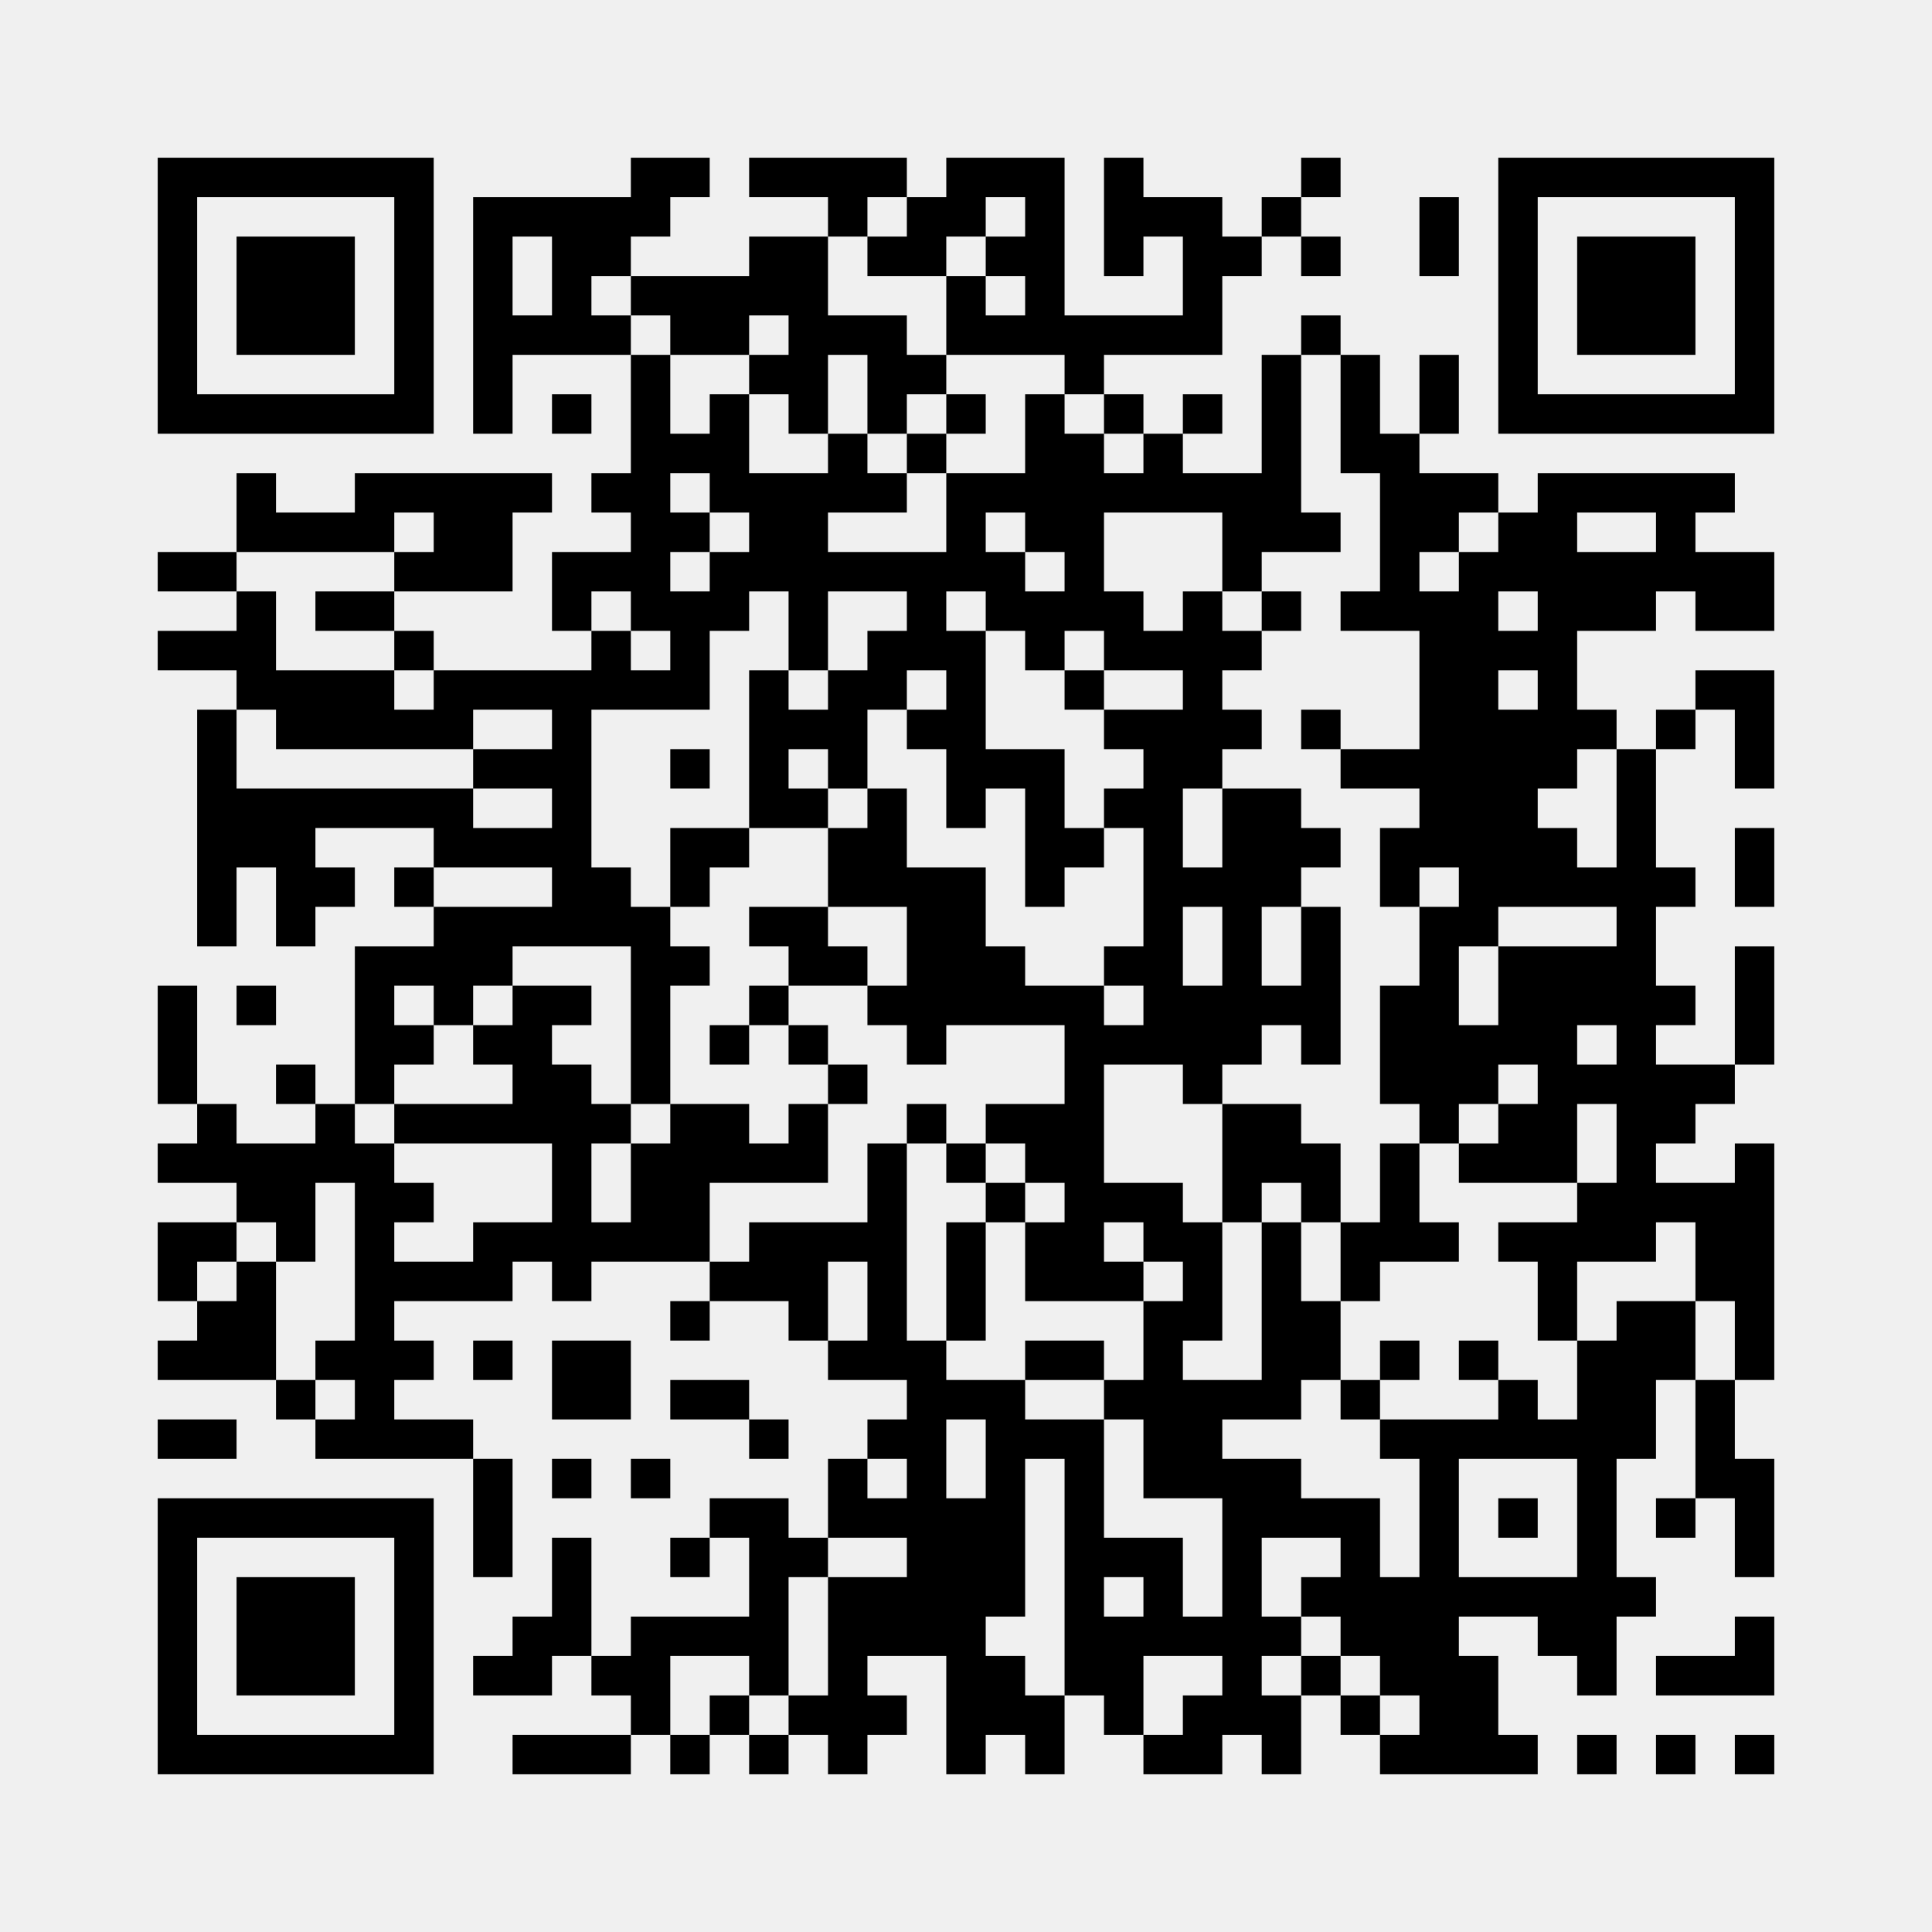
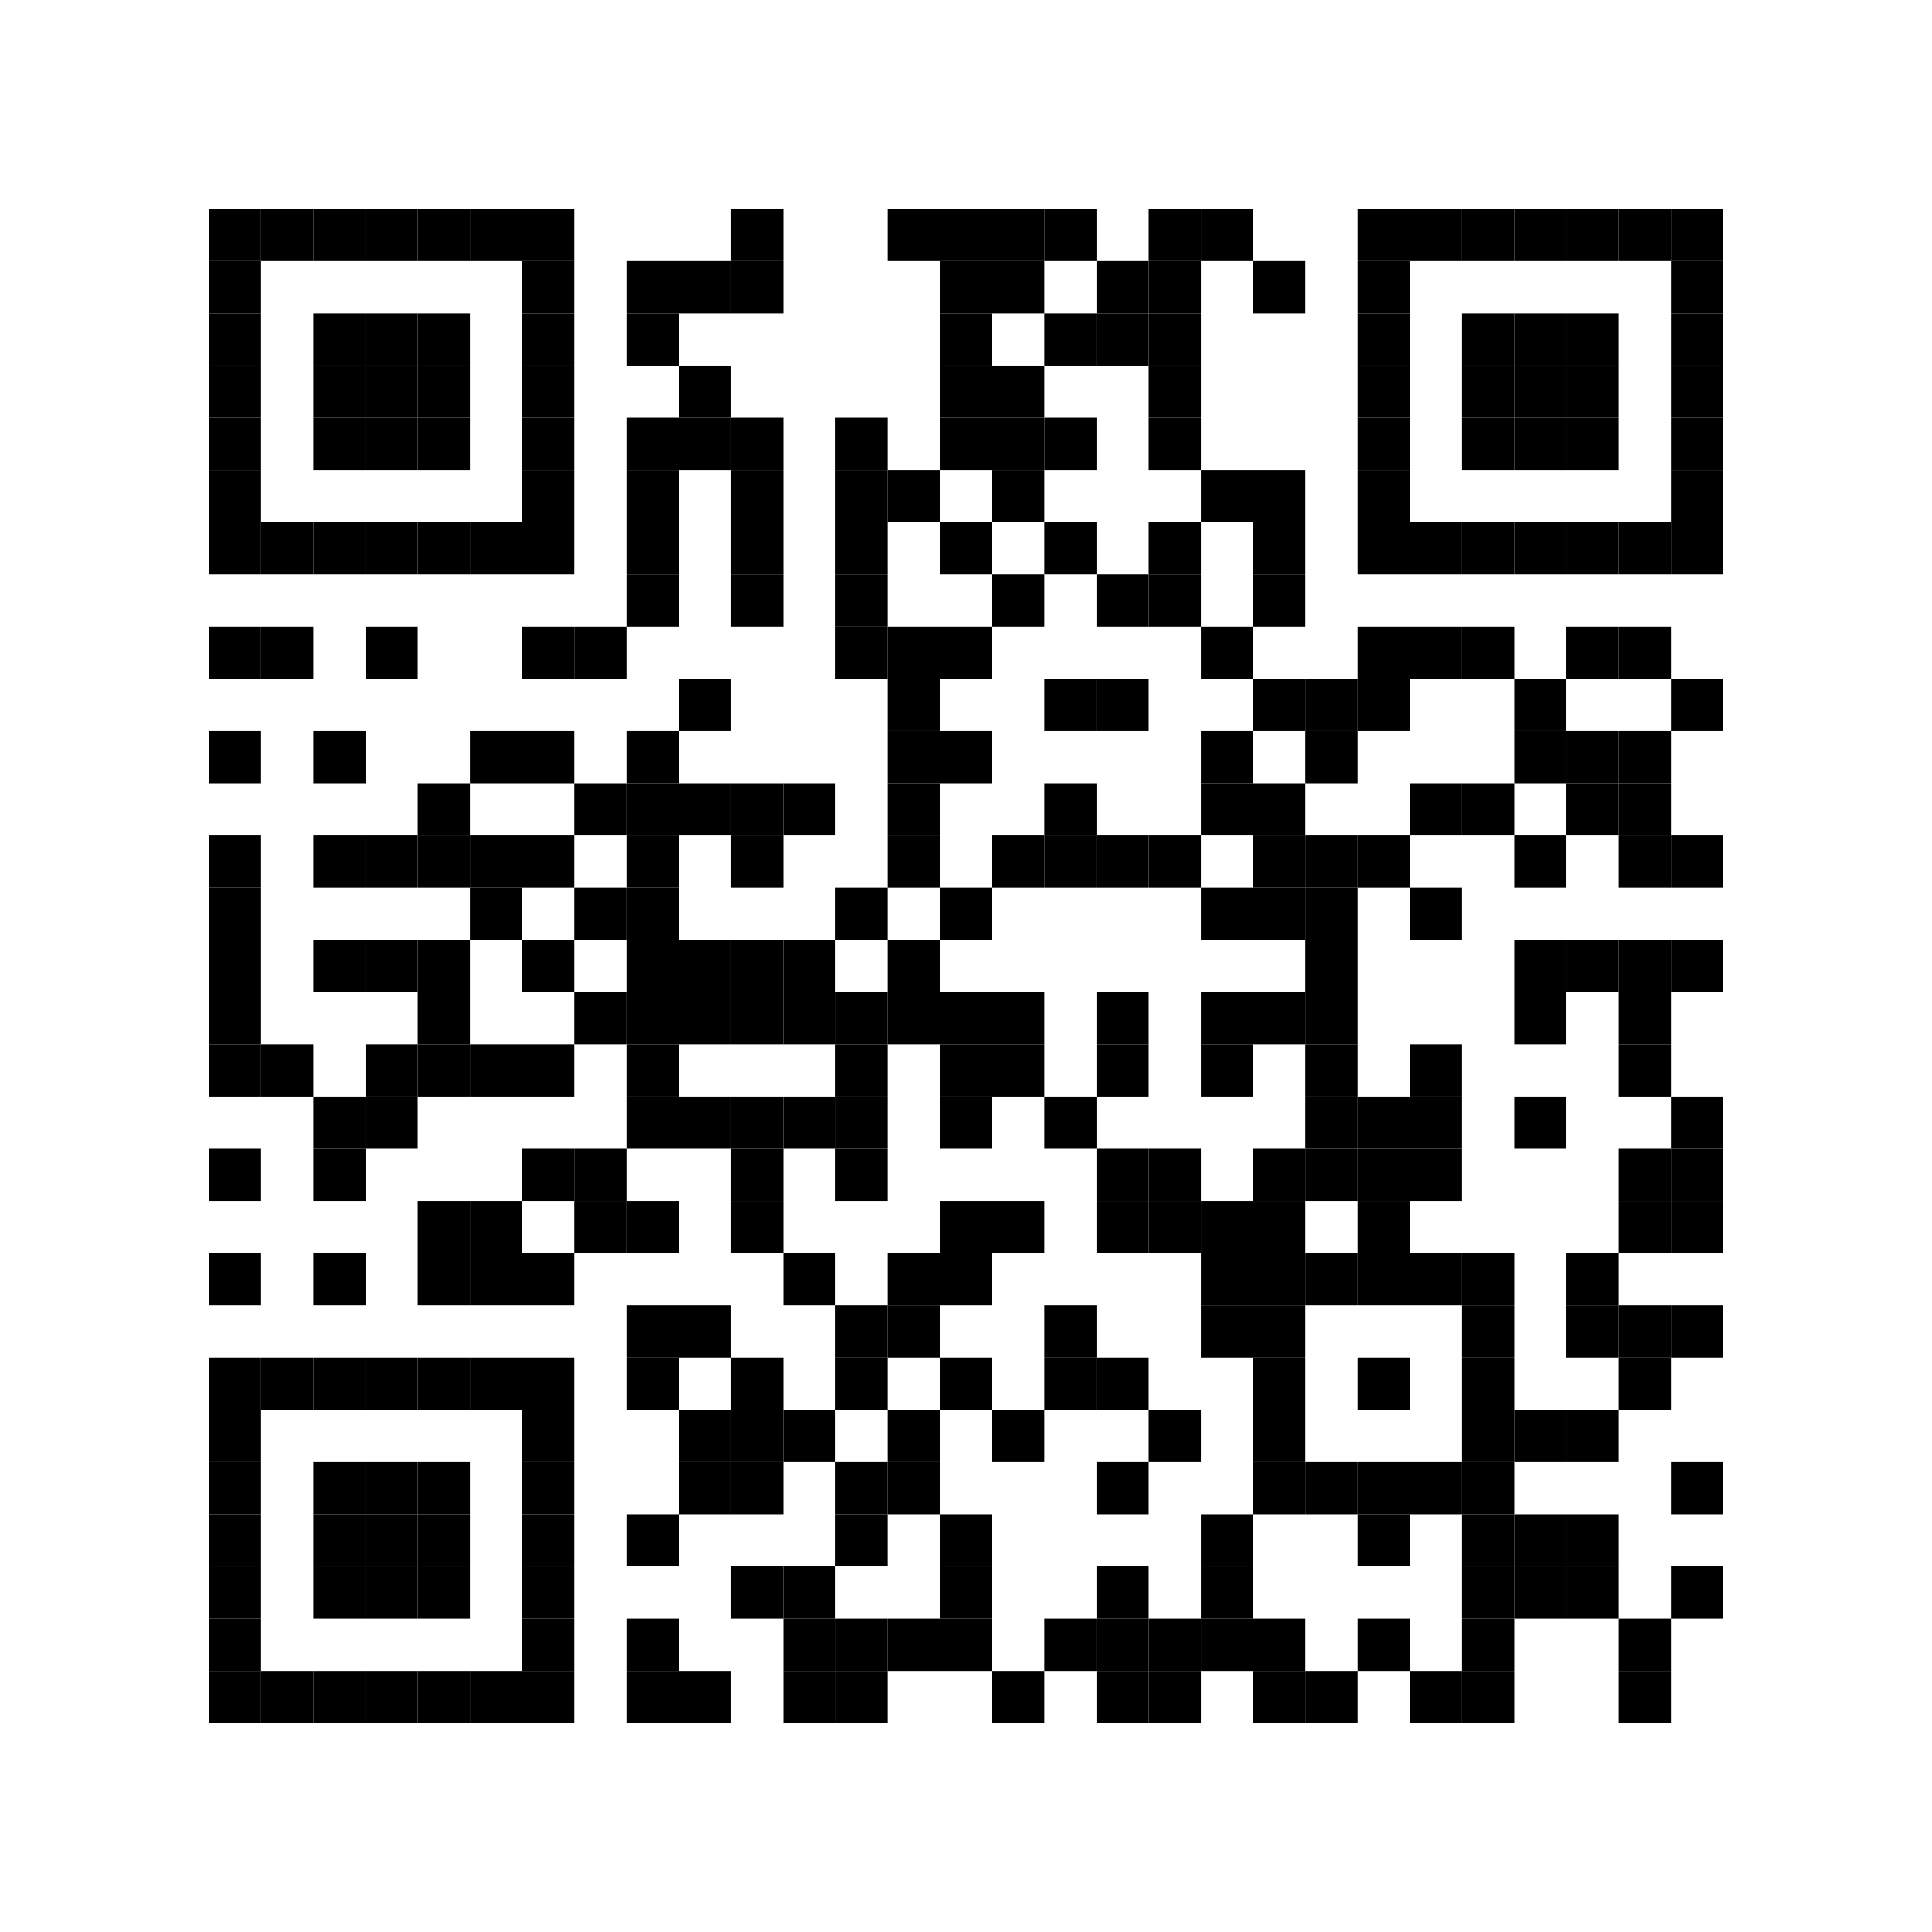
- <svg xmlns="http://www.w3.org/2000/svg" width="49mm" height="49mm" version="1.1" viewBox="0 0 49 49">
-   <path d="M4,4H5V5H4zM5,4H6V5H5zM6,4H7V5H6zM7,4H8V5H7zM8,4H9V5H8zM9,4H10V5H9zM10,4H11V5H10zM16,4H17V5H16zM17,4H18V5H17zM19,4H20V5H19zM20,4H21V5H20zM21,4H22V5H21zM22,4H23V5H22zM24,4H25V5H24zM25,4H26V5H25zM26,4H27V5H26zM28,4H29V5H28zM33,4H34V5H33zM38,4H39V5H38zM39,4H40V5H39zM40,4H41V5H40zM41,4H42V5H41zM42,4H43V5H42zM43,4H44V5H43zM44,4H45V5H44zM4,5H5V6H4zM10,5H11V6H10zM12,5H13V6H12zM13,5H14V6H13zM14,5H15V6H14zM15,5H16V6H15zM16,5H17V6H16zM21,5H22V6H21zM23,5H24V6H23zM24,5H25V6H24zM26,5H27V6H26zM28,5H29V6H28zM29,5H30V6H29zM30,5H31V6H30zM32,5H33V6H32zM36,5H37V6H36zM38,5H39V6H38zM44,5H45V6H44zM4,6H5V7H4zM6,6H7V7H6zM7,6H8V7H7zM8,6H9V7H8zM10,6H11V7H10zM12,6H13V7H12zM14,6H15V7H14zM15,6H16V7H15zM19,6H20V7H19zM20,6H21V7H20zM22,6H23V7H22zM23,6H24V7H23zM25,6H26V7H25zM26,6H27V7H26zM28,6H29V7H28zM30,6H31V7H30zM31,6H32V7H31zM33,6H34V7H33zM36,6H37V7H36zM38,6H39V7H38zM40,6H41V7H40zM41,6H42V7H41zM42,6H43V7H42zM44,6H45V7H44zM4,7H5V8H4zM6,7H7V8H6zM7,7H8V8H7zM8,7H9V8H8zM10,7H11V8H10zM12,7H13V8H12zM14,7H15V8H14zM16,7H17V8H16zM17,7H18V8H17zM18,7H19V8H18zM19,7H20V8H19zM20,7H21V8H20zM24,7H25V8H24zM26,7H27V8H26zM30,7H31V8H30zM38,7H39V8H38zM40,7H41V8H40zM41,7H42V8H41zM42,7H43V8H42zM44,7H45V8H44zM4,8H5V9H4zM6,8H7V9H6zM7,8H8V9H7zM8,8H9V9H8zM10,8H11V9H10zM12,8H13V9H12zM13,8H14V9H13zM14,8H15V9H14zM15,8H16V9H15zM17,8H18V9H17zM18,8H19V9H18zM20,8H21V9H20zM21,8H22V9H21zM22,8H23V9H22zM24,8H25V9H24zM25,8H26V9H25zM26,8H27V9H26zM27,8H28V9H27zM28,8H29V9H28zM29,8H30V9H29zM30,8H31V9H30zM33,8H34V9H33zM38,8H39V9H38zM40,8H41V9H40zM41,8H42V9H41zM42,8H43V9H42zM44,8H45V9H44zM4,9H5V10H4zM10,9H11V10H10zM12,9H13V10H12zM16,9H17V10H16zM19,9H20V10H19zM20,9H21V10H20zM22,9H23V10H22zM23,9H24V10H23zM27,9H28V10H27zM32,9H33V10H32zM34,9H35V10H34zM36,9H37V10H36zM38,9H39V10H38zM44,9H45V10H44zM4,10H5V11H4zM5,10H6V11H5zM6,10H7V11H6zM7,10H8V11H7zM8,10H9V11H8zM9,10H10V11H9zM10,10H11V11H10zM12,10H13V11H12zM14,10H15V11H14zM16,10H17V11H16zM18,10H19V11H18zM20,10H21V11H20zM22,10H23V11H22zM24,10H25V11H24zM26,10H27V11H26zM28,10H29V11H28zM30,10H31V11H30zM32,10H33V11H32zM34,10H35V11H34zM36,10H37V11H36zM38,10H39V11H38zM39,10H40V11H39zM40,10H41V11H40zM41,10H42V11H41zM42,10H43V11H42zM43,10H44V11H43zM44,10H45V11H44zM16,11H17V12H16zM17,11H18V12H17zM18,11H19V12H18zM21,11H22V12H21zM23,11H24V12H23zM26,11H27V12H26zM27,11H28V12H27zM29,11H30V12H29zM32,11H33V12H32zM34,11H35V12H34zM35,11H36V12H35zM6,12H7V13H6zM9,12H10V13H9zM10,12H11V13H10zM11,12H12V13H11zM12,12H13V13H12zM13,12H14V13H13zM15,12H16V13H15zM16,12H17V13H16zM18,12H19V13H18zM19,12H20V13H19zM20,12H21V13H20zM21,12H22V13H21zM22,12H23V13H22zM24,12H25V13H24zM25,12H26V13H25zM26,12H27V13H26zM27,12H28V13H27zM28,12H29V13H28zM29,12H30V13H29zM30,12H31V13H30zM31,12H32V13H31zM32,12H33V13H32zM35,12H36V13H35zM36,12H37V13H36zM37,12H38V13H37zM39,12H40V13H39zM40,12H41V13H40zM41,12H42V13H41zM42,12H43V13H42zM43,12H44V13H43zM6,13H7V14H6zM7,13H8V14H7zM8,13H9V14H8zM9,13H10V14H9zM11,13H12V14H11zM12,13H13V14H12zM16,13H17V14H16zM17,13H18V14H17zM19,13H20V14H19zM20,13H21V14H20zM24,13H25V14H24zM26,13H27V14H26zM27,13H28V14H27zM31,13H32V14H31zM32,13H33V14H32zM33,13H34V14H33zM35,13H36V14H35zM36,13H37V14H36zM38,13H39V14H38zM39,13H40V14H39zM42,13H43V14H42zM4,14H5V15H4zM5,14H6V15H5zM10,14H11V15H10zM11,14H12V15H11zM12,14H13V15H12zM14,14H15V15H14zM15,14H16V15H15zM16,14H17V15H16zM18,14H19V15H18zM19,14H20V15H19zM20,14H21V15H20zM21,14H22V15H21zM22,14H23V15H22zM23,14H24V15H23zM24,14H25V15H24zM25,14H26V15H25zM27,14H28V15H27zM31,14H32V15H31zM35,14H36V15H35zM37,14H38V15H37zM38,14H39V15H38zM39,14H40V15H39zM40,14H41V15H40zM41,14H42V15H41zM42,14H43V15H42zM43,14H44V15H43zM44,14H45V15H44zM6,15H7V16H6zM8,15H9V16H8zM9,15H10V16H9zM14,15H15V16H14zM16,15H17V16H16zM17,15H18V16H17zM18,15H19V16H18zM20,15H21V16H20zM23,15H24V16H23zM25,15H26V16H25zM26,15H27V16H26zM27,15H28V16H27zM28,15H29V16H28zM30,15H31V16H30zM32,15H33V16H32zM34,15H35V16H34zM35,15H36V16H35zM36,15H37V16H36zM37,15H38V16H37zM39,15H40V16H39zM40,15H41V16H40zM41,15H42V16H41zM43,15H44V16H43zM44,15H45V16H44zM4,16H5V17H4zM5,16H6V17H5zM6,16H7V17H6zM10,16H11V17H10zM15,16H16V17H15zM17,16H18V17H17zM20,16H21V17H20zM22,16H23V17H22zM23,16H24V17H23zM24,16H25V17H24zM26,16H27V17H26zM28,16H29V17H28zM29,16H30V17H29zM30,16H31V17H30zM31,16H32V17H31zM36,16H37V17H36zM37,16H38V17H37zM38,16H39V17H38zM39,16H40V17H39zM6,17H7V18H6zM7,17H8V18H7zM8,17H9V18H8zM9,17H10V18H9zM11,17H12V18H11zM12,17H13V18H12zM13,17H14V18H13zM14,17H15V18H14zM15,17H16V18H15zM16,17H17V18H16zM17,17H18V18H17zM19,17H20V18H19zM21,17H22V18H21zM22,17H23V18H22zM24,17H25V18H24zM27,17H28V18H27zM30,17H31V18H30zM36,17H37V18H36zM37,17H38V18H37zM39,17H40V18H39zM43,17H44V18H43zM44,17H45V18H44zM5,18H6V19H5zM7,18H8V19H7zM8,18H9V19H8zM9,18H10V19H9zM10,18H11V19H10zM11,18H12V19H11zM14,18H15V19H14zM19,18H20V19H19zM20,18H21V19H20zM21,18H22V19H21zM23,18H24V19H23zM24,18H25V19H24zM28,18H29V19H28zM29,18H30V19H29zM30,18H31V19H30zM31,18H32V19H31zM33,18H34V19H33zM36,18H37V19H36zM37,18H38V19H37zM38,18H39V19H38zM39,18H40V19H39zM40,18H41V19H40zM42,18H43V19H42zM44,18H45V19H44zM5,19H6V20H5zM12,19H13V20H12zM13,19H14V20H13zM14,19H15V20H14zM17,19H18V20H17zM19,19H20V20H19zM21,19H22V20H21zM24,19H25V20H24zM25,19H26V20H25zM26,19H27V20H26zM29,19H30V20H29zM30,19H31V20H30zM34,19H35V20H34zM35,19H36V20H35zM36,19H37V20H36zM37,19H38V20H37zM38,19H39V20H38zM39,19H40V20H39zM41,19H42V20H41zM44,19H45V20H44zM5,20H6V21H5zM6,20H7V21H6zM7,20H8V21H7zM8,20H9V21H8zM9,20H10V21H9zM10,20H11V21H10zM11,20H12V21H11zM14,20H15V21H14zM19,20H20V21H19zM20,20H21V21H20zM22,20H23V21H22zM24,20H25V21H24zM26,20H27V21H26zM28,20H29V21H28zM29,20H30V21H29zM31,20H32V21H31zM32,20H33V21H32zM36,20H37V21H36zM37,20H38V21H37zM38,20H39V21H38zM41,20H42V21H41zM5,21H6V22H5zM6,21H7V22H6zM7,21H8V22H7zM11,21H12V22H11zM12,21H13V22H12zM13,21H14V22H13zM14,21H15V22H14zM17,21H18V22H17zM18,21H19V22H18zM21,21H22V22H21zM22,21H23V22H22zM26,21H27V22H26zM27,21H28V22H27zM29,21H30V22H29zM31,21H32V22H31zM32,21H33V22H32zM33,21H34V22H33zM35,21H36V22H35zM36,21H37V22H36zM37,21H38V22H37zM38,21H39V22H38zM39,21H40V22H39zM41,21H42V22H41zM44,21H45V22H44zM5,22H6V23H5zM7,22H8V23H7zM8,22H9V23H8zM10,22H11V23H10zM14,22H15V23H14zM15,22H16V23H15zM17,22H18V23H17zM21,22H22V23H21zM22,22H23V23H22zM23,22H24V23H23zM24,22H25V23H24zM26,22H27V23H26zM29,22H30V23H29zM30,22H31V23H30zM31,22H32V23H31zM32,22H33V23H32zM35,22H36V23H35zM37,22H38V23H37zM38,22H39V23H38zM39,22H40V23H39zM40,22H41V23H40zM41,22H42V23H41zM42,22H43V23H42zM44,22H45V23H44zM5,23H6V24H5zM7,23H8V24H7zM11,23H12V24H11zM12,23H13V24H12zM13,23H14V24H13zM14,23H15V24H14zM15,23H16V24H15zM16,23H17V24H16zM19,23H20V24H19zM20,23H21V24H20zM23,23H24V24H23zM24,23H25V24H24zM29,23H30V24H29zM31,23H32V24H31zM33,23H34V24H33zM36,23H37V24H36zM37,23H38V24H37zM41,23H42V24H41zM9,24H10V25H9zM10,24H11V25H10zM11,24H12V25H11zM12,24H13V25H12zM16,24H17V25H16zM17,24H18V25H17zM20,24H21V25H20zM21,24H22V25H21zM23,24H24V25H23zM24,24H25V25H24zM25,24H26V25H25zM28,24H29V25H28zM29,24H30V25H29zM31,24H32V25H31zM33,24H34V25H33zM36,24H37V25H36zM38,24H39V25H38zM39,24H40V25H39zM40,24H41V25H40zM41,24H42V25H41zM44,24H45V25H44zM4,25H5V26H4zM6,25H7V26H6zM9,25H10V26H9zM11,25H12V26H11zM13,25H14V26H13zM14,25H15V26H14zM16,25H17V26H16zM19,25H20V26H19zM22,25H23V26H22zM23,25H24V26H23zM24,25H25V26H24zM25,25H26V26H25zM26,25H27V26H26zM27,25H28V26H27zM29,25H30V26H29zM30,25H31V26H30zM31,25H32V26H31zM32,25H33V26H32zM33,25H34V26H33zM35,25H36V26H35zM36,25H37V26H36zM38,25H39V26H38zM39,25H40V26H39zM40,25H41V26H40zM41,25H42V26H41zM42,25H43V26H42zM44,25H45V26H44zM4,26H5V27H4zM9,26H10V27H9zM10,26H11V27H10zM12,26H13V27H12zM13,26H14V27H13zM16,26H17V27H16zM18,26H19V27H18zM20,26H21V27H20zM23,26H24V27H23zM27,26H28V27H27zM28,26H29V27H28zM29,26H30V27H29zM30,26H31V27H30zM31,26H32V27H31zM33,26H34V27H33zM35,26H36V27H35zM36,26H37V27H36zM37,26H38V27H37zM38,26H39V27H38zM39,26H40V27H39zM41,26H42V27H41zM44,26H45V27H44zM4,27H5V28H4zM7,27H8V28H7zM9,27H10V28H9zM13,27H14V28H13zM14,27H15V28H14zM16,27H17V28H16zM21,27H22V28H21zM27,27H28V28H27zM30,27H31V28H30zM35,27H36V28H35zM36,27H37V28H36zM37,27H38V28H37zM39,27H40V28H39zM40,27H41V28H40zM41,27H42V28H41zM42,27H43V28H42zM43,27H44V28H43zM5,28H6V29H5zM8,28H9V29H8zM10,28H11V29H10zM11,28H12V29H11zM12,28H13V29H12zM13,28H14V29H13zM14,28H15V29H14zM15,28H16V29H15zM17,28H18V29H17zM18,28H19V29H18zM20,28H21V29H20zM23,28H24V29H23zM25,28H26V29H25zM26,28H27V29H26zM27,28H28V29H27zM31,28H32V29H31zM32,28H33V29H32zM36,28H37V29H36zM38,28H39V29H38zM39,28H40V29H39zM41,28H42V29H41zM42,28H43V29H42zM4,29H5V30H4zM5,29H6V30H5zM6,29H7V30H6zM7,29H8V30H7zM8,29H9V30H8zM9,29H10V30H9zM14,29H15V30H14zM16,29H17V30H16zM17,29H18V30H17zM18,29H19V30H18zM19,29H20V30H19zM20,29H21V30H20zM22,29H23V30H22zM24,29H25V30H24zM26,29H27V30H26zM27,29H28V30H27zM31,29H32V30H31zM32,29H33V30H32zM33,29H34V30H33zM35,29H36V30H35zM37,29H38V30H37zM38,29H39V30H38zM39,29H40V30H39zM41,29H42V30H41zM44,29H45V30H44zM6,30H7V31H6zM7,30H8V31H7zM9,30H10V31H9zM10,30H11V31H10zM14,30H15V31H14zM16,30H17V31H16zM17,30H18V31H17zM22,30H23V31H22zM25,30H26V31H25zM27,30H28V31H27zM28,30H29V31H28zM29,30H30V31H29zM31,30H32V31H31zM33,30H34V31H33zM35,30H36V31H35zM40,30H41V31H40zM41,30H42V31H41zM42,30H43V31H42zM43,30H44V31H43zM44,30H45V31H44zM4,31H5V32H4zM5,31H6V32H5zM7,31H8V32H7zM9,31H10V32H9zM12,31H13V32H12zM13,31H14V32H13zM14,31H15V32H14zM15,31H16V32H15zM16,31H17V32H16zM17,31H18V32H17zM19,31H20V32H19zM20,31H21V32H20zM21,31H22V32H21zM22,31H23V32H22zM24,31H25V32H24zM26,31H27V32H26zM27,31H28V32H27zM29,31H30V32H29zM30,31H31V32H30zM32,31H33V32H32zM34,31H35V32H34zM35,31H36V32H35zM36,31H37V32H36zM38,31H39V32H38zM39,31H40V32H39zM40,31H41V32H40zM41,31H42V32H41zM43,31H44V32H43zM44,31H45V32H44zM4,32H5V33H4zM6,32H7V33H6zM9,32H10V33H9zM10,32H11V33H10zM11,32H12V33H11zM12,32H13V33H12zM14,32H15V33H14zM18,32H19V33H18zM19,32H20V33H19zM20,32H21V33H20zM22,32H23V33H22zM24,32H25V33H24zM26,32H27V33H26zM27,32H28V33H27zM28,32H29V33H28zM30,32H31V33H30zM32,32H33V33H32zM34,32H35V33H34zM39,32H40V33H39zM43,32H44V33H43zM44,32H45V33H44zM5,33H6V34H5zM6,33H7V34H6zM9,33H10V34H9zM17,33H18V34H17zM20,33H21V34H20zM22,33H23V34H22zM24,33H25V34H24zM29,33H30V34H29zM30,33H31V34H30zM32,33H33V34H32zM33,33H34V34H33zM39,33H40V34H39zM41,33H42V34H41zM42,33H43V34H42zM44,33H45V34H44zM4,34H5V35H4zM5,34H6V35H5zM6,34H7V35H6zM8,34H9V35H8zM9,34H10V35H9zM10,34H11V35H10zM12,34H13V35H12zM14,34H15V35H14zM15,34H16V35H15zM21,34H22V35H21zM22,34H23V35H22zM23,34H24V35H23zM26,34H27V35H26zM27,34H28V35H27zM29,34H30V35H29zM32,34H33V35H32zM33,34H34V35H33zM35,34H36V35H35zM37,34H38V35H37zM40,34H41V35H40zM41,34H42V35H41zM42,34H43V35H42zM44,34H45V35H44zM7,35H8V36H7zM9,35H10V36H9zM14,35H15V36H14zM15,35H16V36H15zM17,35H18V36H17zM18,35H19V36H18zM23,35H24V36H23zM24,35H25V36H24zM25,35H26V36H25zM28,35H29V36H28zM29,35H30V36H29zM30,35H31V36H30zM31,35H32V36H31zM32,35H33V36H32zM34,35H35V36H34zM38,35H39V36H38zM40,35H41V36H40zM41,35H42V36H41zM43,35H44V36H43zM4,36H5V37H4zM5,36H6V37H5zM8,36H9V37H8zM9,36H10V37H9zM10,36H11V37H10zM11,36H12V37H11zM19,36H20V37H19zM22,36H23V37H22zM23,36H24V37H23zM25,36H26V37H25zM26,36H27V37H26zM27,36H28V37H27zM29,36H30V37H29zM30,36H31V37H30zM35,36H36V37H35zM36,36H37V37H36zM37,36H38V37H37zM38,36H39V37H38zM39,36H40V37H39zM40,36H41V37H40zM41,36H42V37H41zM43,36H44V37H43zM12,37H13V38H12zM14,37H15V38H14zM16,37H17V38H16zM21,37H22V38H21zM23,37H24V38H23zM25,37H26V38H25zM27,37H28V38H27zM29,37H30V38H29zM30,37H31V38H30zM31,37H32V38H31zM32,37H33V38H32zM36,37H37V38H36zM40,37H41V38H40zM43,37H44V38H43zM44,37H45V38H44zM4,38H5V39H4zM5,38H6V39H5zM6,38H7V39H6zM7,38H8V39H7zM8,38H9V39H8zM9,38H10V39H9zM10,38H11V39H10zM12,38H13V39H12zM18,38H19V39H18zM19,38H20V39H19zM21,38H22V39H21zM22,38H23V39H22zM23,38H24V39H23zM24,38H25V39H24zM25,38H26V39H25zM27,38H28V39H27zM31,38H32V39H31zM32,38H33V39H32zM33,38H34V39H33zM34,38H35V39H34zM36,38H37V39H36zM38,38H39V39H38zM40,38H41V39H40zM42,38H43V39H42zM44,38H45V39H44zM4,39H5V40H4zM10,39H11V40H10zM12,39H13V40H12zM14,39H15V40H14zM17,39H18V40H17zM19,39H20V40H19zM20,39H21V40H20zM23,39H24V40H23zM24,39H25V40H24zM25,39H26V40H25zM27,39H28V40H27zM28,39H29V40H28zM29,39H30V40H29zM31,39H32V40H31zM34,39H35V40H34zM36,39H37V40H36zM40,39H41V40H40zM44,39H45V40H44zM4,40H5V41H4zM6,40H7V41H6zM7,40H8V41H7zM8,40H9V41H8zM10,40H11V41H10zM14,40H15V41H14zM19,40H20V41H19zM21,40H22V41H21zM22,40H23V41H22zM23,40H24V41H23zM24,40H25V41H24zM25,40H26V41H25zM27,40H28V41H27zM29,40H30V41H29zM31,40H32V41H31zM33,40H34V41H33zM34,40H35V41H34zM35,40H36V41H35zM36,40H37V41H36zM37,40H38V41H37zM38,40H39V41H38zM39,40H40V41H39zM40,40H41V41H40zM41,40H42V41H41zM4,41H5V42H4zM6,41H7V42H6zM7,41H8V42H7zM8,41H9V42H8zM10,41H11V42H10zM13,41H14V42H13zM14,41H15V42H14zM16,41H17V42H16zM17,41H18V42H17zM18,41H19V42H18zM19,41H20V42H19zM21,41H22V42H21zM22,41H23V42H22zM23,41H24V42H23zM24,41H25V42H24zM27,41H28V42H27zM28,41H29V42H28zM29,41H30V42H29zM30,41H31V42H30zM31,41H32V42H31zM32,41H33V42H32zM34,41H35V42H34zM35,41H36V42H35zM36,41H37V42H36zM39,41H40V42H39zM40,41H41V42H40zM44,41H45V42H44zM4,42H5V43H4zM6,42H7V43H6zM7,42H8V43H7zM8,42H9V43H8zM10,42H11V43H10zM12,42H13V43H12zM13,42H14V43H13zM15,42H16V43H15zM16,42H17V43H16zM19,42H20V43H19zM21,42H22V43H21zM24,42H25V43H24zM25,42H26V43H25zM27,42H28V43H27zM28,42H29V43H28zM31,42H32V43H31zM33,42H34V43H33zM35,42H36V43H35zM36,42H37V43H36zM37,42H38V43H37zM40,42H41V43H40zM42,42H43V43H42zM43,42H44V43H43zM44,42H45V43H44zM4,43H5V44H4zM10,43H11V44H10zM16,43H17V44H16zM18,43H19V44H18zM20,43H21V44H20zM21,43H22V44H21zM22,43H23V44H22zM24,43H25V44H24zM25,43H26V44H25zM26,43H27V44H26zM28,43H29V44H28zM30,43H31V44H30zM31,43H32V44H31zM32,43H33V44H32zM34,43H35V44H34zM36,43H37V44H36zM37,43H38V44H37zM4,44H5V45H4zM5,44H6V45H5zM6,44H7V45H6zM7,44H8V45H7zM8,44H9V45H8zM9,44H10V45H9zM10,44H11V45H10zM13,44H14V45H13zM14,44H15V45H14zM15,44H16V45H15zM17,44H18V45H17zM19,44H20V45H19zM21,44H22V45H21zM24,44H25V45H24zM26,44H27V45H26zM29,44H30V45H29zM30,44H31V45H30zM32,44H33V45H32zM35,44H36V45H35zM36,44H37V45H36zM37,44H38V45H37zM38,44H39V45H38zM40,44H41V45H40zM42,44H43V45H42zM44,44H45V45H44z" id="qr-path" fill="#000000" fill-opacity="1" fill-rule="nonzero" stroke="none" />
+ <svg xmlns="http://www.w3.org/2000/svg" width="3.92cm" height="3.92cm" viewBox="0 0 37 37" preserveAspectRatio="none" version="1.1">
+   <g id="QRcode">
+     <rect x="0" y="0" width="37" height="37" fill="#ffffff" />
+     <g id="Pattern" transform="translate(4,4)">
+       <rect x="0" y="0" width="1" height="1" fill="#000000" />
+       <rect x="1" y="0" width="1" height="1" fill="#000000" />
+       <rect x="2" y="0" width="1" height="1" fill="#000000" />
+       <rect x="3" y="0" width="1" height="1" fill="#000000" />
+       <rect x="4" y="0" width="1" height="1" fill="#000000" />
+       <rect x="5" y="0" width="1" height="1" fill="#000000" />
+       <rect x="6" y="0" width="1" height="1" fill="#000000" />
+       <rect x="10" y="0" width="1" height="1" fill="#000000" />
+       <rect x="13" y="0" width="1" height="1" fill="#000000" />
+       <rect x="14" y="0" width="1" height="1" fill="#000000" />
+       <rect x="15" y="0" width="1" height="1" fill="#000000" />
+       <rect x="16" y="0" width="1" height="1" fill="#000000" />
+       <rect x="18" y="0" width="1" height="1" fill="#000000" />
+       <rect x="19" y="0" width="1" height="1" fill="#000000" />
+       <rect x="22" y="0" width="1" height="1" fill="#000000" />
+       <rect x="23" y="0" width="1" height="1" fill="#000000" />
+       <rect x="24" y="0" width="1" height="1" fill="#000000" />
+       <rect x="25" y="0" width="1" height="1" fill="#000000" />
+       <rect x="26" y="0" width="1" height="1" fill="#000000" />
+       <rect x="27" y="0" width="1" height="1" fill="#000000" />
+       <rect x="28" y="0" width="1" height="1" fill="#000000" />
+       <rect x="0" y="1" width="1" height="1" fill="#000000" />
+       <rect x="6" y="1" width="1" height="1" fill="#000000" />
+       <rect x="8" y="1" width="1" height="1" fill="#000000" />
+       <rect x="9" y="1" width="1" height="1" fill="#000000" />
+       <rect x="10" y="1" width="1" height="1" fill="#000000" />
+       <rect x="14" y="1" width="1" height="1" fill="#000000" />
+       <rect x="15" y="1" width="1" height="1" fill="#000000" />
+       <rect x="17" y="1" width="1" height="1" fill="#000000" />
+       <rect x="18" y="1" width="1" height="1" fill="#000000" />
+       <rect x="20" y="1" width="1" height="1" fill="#000000" />
+       <rect x="22" y="1" width="1" height="1" fill="#000000" />
+       <rect x="28" y="1" width="1" height="1" fill="#000000" />
+       <rect x="0" y="2" width="1" height="1" fill="#000000" />
+       <rect x="2" y="2" width="1" height="1" fill="#000000" />
+       <rect x="3" y="2" width="1" height="1" fill="#000000" />
+       <rect x="4" y="2" width="1" height="1" fill="#000000" />
+       <rect x="6" y="2" width="1" height="1" fill="#000000" />
+       <rect x="8" y="2" width="1" height="1" fill="#000000" />
+       <rect x="14" y="2" width="1" height="1" fill="#000000" />
+       <rect x="16" y="2" width="1" height="1" fill="#000000" />
+       <rect x="17" y="2" width="1" height="1" fill="#000000" />
+       <rect x="18" y="2" width="1" height="1" fill="#000000" />
+       <rect x="22" y="2" width="1" height="1" fill="#000000" />
+       <rect x="24" y="2" width="1" height="1" fill="#000000" />
+       <rect x="25" y="2" width="1" height="1" fill="#000000" />
+       <rect x="26" y="2" width="1" height="1" fill="#000000" />
+       <rect x="28" y="2" width="1" height="1" fill="#000000" />
+       <rect x="0" y="3" width="1" height="1" fill="#000000" />
+       <rect x="2" y="3" width="1" height="1" fill="#000000" />
+       <rect x="3" y="3" width="1" height="1" fill="#000000" />
+       <rect x="4" y="3" width="1" height="1" fill="#000000" />
+       <rect x="6" y="3" width="1" height="1" fill="#000000" />
+       <rect x="9" y="3" width="1" height="1" fill="#000000" />
+       <rect x="14" y="3" width="1" height="1" fill="#000000" />
+       <rect x="15" y="3" width="1" height="1" fill="#000000" />
+       <rect x="18" y="3" width="1" height="1" fill="#000000" />
+       <rect x="22" y="3" width="1" height="1" fill="#000000" />
+       <rect x="24" y="3" width="1" height="1" fill="#000000" />
+       <rect x="25" y="3" width="1" height="1" fill="#000000" />
+       <rect x="26" y="3" width="1" height="1" fill="#000000" />
+       <rect x="28" y="3" width="1" height="1" fill="#000000" />
+       <rect x="0" y="4" width="1" height="1" fill="#000000" />
+       <rect x="2" y="4" width="1" height="1" fill="#000000" />
+       <rect x="3" y="4" width="1" height="1" fill="#000000" />
+       <rect x="4" y="4" width="1" height="1" fill="#000000" />
+       <rect x="6" y="4" width="1" height="1" fill="#000000" />
+       <rect x="8" y="4" width="1" height="1" fill="#000000" />
+       <rect x="9" y="4" width="1" height="1" fill="#000000" />
+       <rect x="10" y="4" width="1" height="1" fill="#000000" />
+       <rect x="12" y="4" width="1" height="1" fill="#000000" />
+       <rect x="14" y="4" width="1" height="1" fill="#000000" />
+       <rect x="15" y="4" width="1" height="1" fill="#000000" />
+       <rect x="16" y="4" width="1" height="1" fill="#000000" />
+       <rect x="18" y="4" width="1" height="1" fill="#000000" />
+       <rect x="22" y="4" width="1" height="1" fill="#000000" />
+       <rect x="24" y="4" width="1" height="1" fill="#000000" />
+       <rect x="25" y="4" width="1" height="1" fill="#000000" />
+       <rect x="26" y="4" width="1" height="1" fill="#000000" />
+       <rect x="28" y="4" width="1" height="1" fill="#000000" />
+       <rect x="0" y="5" width="1" height="1" fill="#000000" />
+       <rect x="6" y="5" width="1" height="1" fill="#000000" />
+       <rect x="8" y="5" width="1" height="1" fill="#000000" />
+       <rect x="10" y="5" width="1" height="1" fill="#000000" />
+       <rect x="12" y="5" width="1" height="1" fill="#000000" />
+       <rect x="13" y="5" width="1" height="1" fill="#000000" />
+       <rect x="15" y="5" width="1" height="1" fill="#000000" />
+       <rect x="19" y="5" width="1" height="1" fill="#000000" />
+       <rect x="20" y="5" width="1" height="1" fill="#000000" />
+       <rect x="22" y="5" width="1" height="1" fill="#000000" />
+       <rect x="28" y="5" width="1" height="1" fill="#000000" />
+       <rect x="0" y="6" width="1" height="1" fill="#000000" />
+       <rect x="1" y="6" width="1" height="1" fill="#000000" />
+       <rect x="2" y="6" width="1" height="1" fill="#000000" />
+       <rect x="3" y="6" width="1" height="1" fill="#000000" />
+       <rect x="4" y="6" width="1" height="1" fill="#000000" />
+       <rect x="5" y="6" width="1" height="1" fill="#000000" />
+       <rect x="6" y="6" width="1" height="1" fill="#000000" />
+       <rect x="8" y="6" width="1" height="1" fill="#000000" />
+       <rect x="10" y="6" width="1" height="1" fill="#000000" />
+       <rect x="12" y="6" width="1" height="1" fill="#000000" />
+       <rect x="14" y="6" width="1" height="1" fill="#000000" />
+       <rect x="16" y="6" width="1" height="1" fill="#000000" />
+       <rect x="18" y="6" width="1" height="1" fill="#000000" />
+       <rect x="20" y="6" width="1" height="1" fill="#000000" />
+       <rect x="22" y="6" width="1" height="1" fill="#000000" />
+       <rect x="23" y="6" width="1" height="1" fill="#000000" />
+       <rect x="24" y="6" width="1" height="1" fill="#000000" />
+       <rect x="25" y="6" width="1" height="1" fill="#000000" />
+       <rect x="26" y="6" width="1" height="1" fill="#000000" />
+       <rect x="27" y="6" width="1" height="1" fill="#000000" />
+       <rect x="28" y="6" width="1" height="1" fill="#000000" />
+       <rect x="8" y="7" width="1" height="1" fill="#000000" />
+       <rect x="10" y="7" width="1" height="1" fill="#000000" />
+       <rect x="12" y="7" width="1" height="1" fill="#000000" />
+       <rect x="15" y="7" width="1" height="1" fill="#000000" />
+       <rect x="17" y="7" width="1" height="1" fill="#000000" />
+       <rect x="18" y="7" width="1" height="1" fill="#000000" />
+       <rect x="20" y="7" width="1" height="1" fill="#000000" />
+       <rect x="0" y="8" width="1" height="1" fill="#000000" />
+       <rect x="1" y="8" width="1" height="1" fill="#000000" />
+       <rect x="3" y="8" width="1" height="1" fill="#000000" />
+       <rect x="6" y="8" width="1" height="1" fill="#000000" />
+       <rect x="7" y="8" width="1" height="1" fill="#000000" />
+       <rect x="12" y="8" width="1" height="1" fill="#000000" />
+       <rect x="13" y="8" width="1" height="1" fill="#000000" />
+       <rect x="14" y="8" width="1" height="1" fill="#000000" />
+       <rect x="19" y="8" width="1" height="1" fill="#000000" />
+       <rect x="22" y="8" width="1" height="1" fill="#000000" />
+       <rect x="23" y="8" width="1" height="1" fill="#000000" />
+       <rect x="24" y="8" width="1" height="1" fill="#000000" />
+       <rect x="26" y="8" width="1" height="1" fill="#000000" />
+       <rect x="27" y="8" width="1" height="1" fill="#000000" />
+       <rect x="9" y="9" width="1" height="1" fill="#000000" />
+       <rect x="13" y="9" width="1" height="1" fill="#000000" />
+       <rect x="16" y="9" width="1" height="1" fill="#000000" />
+       <rect x="17" y="9" width="1" height="1" fill="#000000" />
+       <rect x="20" y="9" width="1" height="1" fill="#000000" />
+       <rect x="21" y="9" width="1" height="1" fill="#000000" />
+       <rect x="22" y="9" width="1" height="1" fill="#000000" />
+       <rect x="25" y="9" width="1" height="1" fill="#000000" />
+       <rect x="28" y="9" width="1" height="1" fill="#000000" />
+       <rect x="0" y="10" width="1" height="1" fill="#000000" />
+       <rect x="2" y="10" width="1" height="1" fill="#000000" />
+       <rect x="5" y="10" width="1" height="1" fill="#000000" />
+       <rect x="6" y="10" width="1" height="1" fill="#000000" />
+       <rect x="8" y="10" width="1" height="1" fill="#000000" />
+       <rect x="13" y="10" width="1" height="1" fill="#000000" />
+       <rect x="14" y="10" width="1" height="1" fill="#000000" />
+       <rect x="19" y="10" width="1" height="1" fill="#000000" />
+       <rect x="21" y="10" width="1" height="1" fill="#000000" />
+       <rect x="25" y="10" width="1" height="1" fill="#000000" />
+       <rect x="26" y="10" width="1" height="1" fill="#000000" />
+       <rect x="27" y="10" width="1" height="1" fill="#000000" />
+       <rect x="4" y="11" width="1" height="1" fill="#000000" />
+       <rect x="7" y="11" width="1" height="1" fill="#000000" />
+       <rect x="8" y="11" width="1" height="1" fill="#000000" />
+       <rect x="9" y="11" width="1" height="1" fill="#000000" />
+       <rect x="10" y="11" width="1" height="1" fill="#000000" />
+       <rect x="11" y="11" width="1" height="1" fill="#000000" />
+       <rect x="13" y="11" width="1" height="1" fill="#000000" />
+       <rect x="16" y="11" width="1" height="1" fill="#000000" />
+       <rect x="19" y="11" width="1" height="1" fill="#000000" />
+       <rect x="20" y="11" width="1" height="1" fill="#000000" />
+       <rect x="23" y="11" width="1" height="1" fill="#000000" />
+       <rect x="24" y="11" width="1" height="1" fill="#000000" />
+       <rect x="26" y="11" width="1" height="1" fill="#000000" />
+       <rect x="27" y="11" width="1" height="1" fill="#000000" />
+       <rect x="0" y="12" width="1" height="1" fill="#000000" />
+       <rect x="2" y="12" width="1" height="1" fill="#000000" />
+       <rect x="3" y="12" width="1" height="1" fill="#000000" />
+       <rect x="4" y="12" width="1" height="1" fill="#000000" />
+       <rect x="5" y="12" width="1" height="1" fill="#000000" />
+       <rect x="6" y="12" width="1" height="1" fill="#000000" />
+       <rect x="8" y="12" width="1" height="1" fill="#000000" />
+       <rect x="10" y="12" width="1" height="1" fill="#000000" />
+       <rect x="13" y="12" width="1" height="1" fill="#000000" />
+       <rect x="15" y="12" width="1" height="1" fill="#000000" />
+       <rect x="16" y="12" width="1" height="1" fill="#000000" />
+       <rect x="17" y="12" width="1" height="1" fill="#000000" />
+       <rect x="18" y="12" width="1" height="1" fill="#000000" />
+       <rect x="20" y="12" width="1" height="1" fill="#000000" />
+       <rect x="21" y="12" width="1" height="1" fill="#000000" />
+       <rect x="22" y="12" width="1" height="1" fill="#000000" />
+       <rect x="25" y="12" width="1" height="1" fill="#000000" />
+       <rect x="27" y="12" width="1" height="1" fill="#000000" />
+       <rect x="28" y="12" width="1" height="1" fill="#000000" />
+       <rect x="0" y="13" width="1" height="1" fill="#000000" />
+       <rect x="5" y="13" width="1" height="1" fill="#000000" />
+       <rect x="7" y="13" width="1" height="1" fill="#000000" />
+       <rect x="8" y="13" width="1" height="1" fill="#000000" />
+       <rect x="12" y="13" width="1" height="1" fill="#000000" />
+       <rect x="14" y="13" width="1" height="1" fill="#000000" />
+       <rect x="19" y="13" width="1" height="1" fill="#000000" />
+       <rect x="20" y="13" width="1" height="1" fill="#000000" />
+       <rect x="21" y="13" width="1" height="1" fill="#000000" />
+       <rect x="23" y="13" width="1" height="1" fill="#000000" />
+       <rect x="0" y="14" width="1" height="1" fill="#000000" />
+       <rect x="2" y="14" width="1" height="1" fill="#000000" />
+       <rect x="3" y="14" width="1" height="1" fill="#000000" />
+       <rect x="4" y="14" width="1" height="1" fill="#000000" />
+       <rect x="6" y="14" width="1" height="1" fill="#000000" />
+       <rect x="8" y="14" width="1" height="1" fill="#000000" />
+       <rect x="9" y="14" width="1" height="1" fill="#000000" />
+       <rect x="10" y="14" width="1" height="1" fill="#000000" />
+       <rect x="11" y="14" width="1" height="1" fill="#000000" />
+       <rect x="13" y="14" width="1" height="1" fill="#000000" />
+       <rect x="21" y="14" width="1" height="1" fill="#000000" />
+       <rect x="25" y="14" width="1" height="1" fill="#000000" />
+       <rect x="26" y="14" width="1" height="1" fill="#000000" />
+       <rect x="27" y="14" width="1" height="1" fill="#000000" />
+       <rect x="28" y="14" width="1" height="1" fill="#000000" />
+       <rect x="0" y="15" width="1" height="1" fill="#000000" />
+       <rect x="4" y="15" width="1" height="1" fill="#000000" />
+       <rect x="7" y="15" width="1" height="1" fill="#000000" />
+       <rect x="8" y="15" width="1" height="1" fill="#000000" />
+       <rect x="9" y="15" width="1" height="1" fill="#000000" />
+       <rect x="10" y="15" width="1" height="1" fill="#000000" />
+       <rect x="11" y="15" width="1" height="1" fill="#000000" />
+       <rect x="12" y="15" width="1" height="1" fill="#000000" />
+       <rect x="13" y="15" width="1" height="1" fill="#000000" />
+       <rect x="14" y="15" width="1" height="1" fill="#000000" />
+       <rect x="15" y="15" width="1" height="1" fill="#000000" />
+       <rect x="17" y="15" width="1" height="1" fill="#000000" />
+       <rect x="19" y="15" width="1" height="1" fill="#000000" />
+       <rect x="20" y="15" width="1" height="1" fill="#000000" />
+       <rect x="21" y="15" width="1" height="1" fill="#000000" />
+       <rect x="25" y="15" width="1" height="1" fill="#000000" />
+       <rect x="27" y="15" width="1" height="1" fill="#000000" />
+       <rect x="0" y="16" width="1" height="1" fill="#000000" />
+       <rect x="1" y="16" width="1" height="1" fill="#000000" />
+       <rect x="3" y="16" width="1" height="1" fill="#000000" />
+       <rect x="4" y="16" width="1" height="1" fill="#000000" />
+       <rect x="5" y="16" width="1" height="1" fill="#000000" />
+       <rect x="6" y="16" width="1" height="1" fill="#000000" />
+       <rect x="8" y="16" width="1" height="1" fill="#000000" />
+       <rect x="12" y="16" width="1" height="1" fill="#000000" />
+       <rect x="14" y="16" width="1" height="1" fill="#000000" />
+       <rect x="15" y="16" width="1" height="1" fill="#000000" />
+       <rect x="17" y="16" width="1" height="1" fill="#000000" />
+       <rect x="19" y="16" width="1" height="1" fill="#000000" />
+       <rect x="21" y="16" width="1" height="1" fill="#000000" />
+       <rect x="23" y="16" width="1" height="1" fill="#000000" />
+       <rect x="27" y="16" width="1" height="1" fill="#000000" />
+       <rect x="2" y="17" width="1" height="1" fill="#000000" />
+       <rect x="3" y="17" width="1" height="1" fill="#000000" />
+       <rect x="8" y="17" width="1" height="1" fill="#000000" />
+       <rect x="9" y="17" width="1" height="1" fill="#000000" />
+       <rect x="10" y="17" width="1" height="1" fill="#000000" />
+       <rect x="11" y="17" width="1" height="1" fill="#000000" />
+       <rect x="12" y="17" width="1" height="1" fill="#000000" />
+       <rect x="14" y="17" width="1" height="1" fill="#000000" />
+       <rect x="16" y="17" width="1" height="1" fill="#000000" />
+       <rect x="21" y="17" width="1" height="1" fill="#000000" />
+       <rect x="22" y="17" width="1" height="1" fill="#000000" />
+       <rect x="23" y="17" width="1" height="1" fill="#000000" />
+       <rect x="25" y="17" width="1" height="1" fill="#000000" />
+       <rect x="28" y="17" width="1" height="1" fill="#000000" />
+       <rect x="0" y="18" width="1" height="1" fill="#000000" />
+       <rect x="2" y="18" width="1" height="1" fill="#000000" />
+       <rect x="6" y="18" width="1" height="1" fill="#000000" />
+       <rect x="7" y="18" width="1" height="1" fill="#000000" />
+       <rect x="10" y="18" width="1" height="1" fill="#000000" />
+       <rect x="12" y="18" width="1" height="1" fill="#000000" />
+       <rect x="17" y="18" width="1" height="1" fill="#000000" />
+       <rect x="18" y="18" width="1" height="1" fill="#000000" />
+       <rect x="20" y="18" width="1" height="1" fill="#000000" />
+       <rect x="21" y="18" width="1" height="1" fill="#000000" />
+       <rect x="22" y="18" width="1" height="1" fill="#000000" />
+       <rect x="23" y="18" width="1" height="1" fill="#000000" />
+       <rect x="27" y="18" width="1" height="1" fill="#000000" />
+       <rect x="28" y="18" width="1" height="1" fill="#000000" />
+       <rect x="4" y="19" width="1" height="1" fill="#000000" />
+       <rect x="5" y="19" width="1" height="1" fill="#000000" />
+       <rect x="7" y="19" width="1" height="1" fill="#000000" />
+       <rect x="8" y="19" width="1" height="1" fill="#000000" />
+       <rect x="10" y="19" width="1" height="1" fill="#000000" />
+       <rect x="14" y="19" width="1" height="1" fill="#000000" />
+       <rect x="15" y="19" width="1" height="1" fill="#000000" />
+       <rect x="17" y="19" width="1" height="1" fill="#000000" />
+       <rect x="18" y="19" width="1" height="1" fill="#000000" />
+       <rect x="19" y="19" width="1" height="1" fill="#000000" />
+       <rect x="20" y="19" width="1" height="1" fill="#000000" />
+       <rect x="22" y="19" width="1" height="1" fill="#000000" />
+       <rect x="27" y="19" width="1" height="1" fill="#000000" />
+       <rect x="28" y="19" width="1" height="1" fill="#000000" />
+       <rect x="0" y="20" width="1" height="1" fill="#000000" />
+       <rect x="2" y="20" width="1" height="1" fill="#000000" />
+       <rect x="4" y="20" width="1" height="1" fill="#000000" />
+       <rect x="5" y="20" width="1" height="1" fill="#000000" />
+       <rect x="6" y="20" width="1" height="1" fill="#000000" />
+       <rect x="11" y="20" width="1" height="1" fill="#000000" />
+       <rect x="13" y="20" width="1" height="1" fill="#000000" />
+       <rect x="14" y="20" width="1" height="1" fill="#000000" />
+       <rect x="19" y="20" width="1" height="1" fill="#000000" />
+       <rect x="20" y="20" width="1" height="1" fill="#000000" />
+       <rect x="21" y="20" width="1" height="1" fill="#000000" />
+       <rect x="22" y="20" width="1" height="1" fill="#000000" />
+       <rect x="23" y="20" width="1" height="1" fill="#000000" />
+       <rect x="24" y="20" width="1" height="1" fill="#000000" />
+       <rect x="26" y="20" width="1" height="1" fill="#000000" />
+       <rect x="8" y="21" width="1" height="1" fill="#000000" />
+       <rect x="9" y="21" width="1" height="1" fill="#000000" />
+       <rect x="12" y="21" width="1" height="1" fill="#000000" />
+       <rect x="13" y="21" width="1" height="1" fill="#000000" />
+       <rect x="16" y="21" width="1" height="1" fill="#000000" />
+       <rect x="19" y="21" width="1" height="1" fill="#000000" />
+       <rect x="20" y="21" width="1" height="1" fill="#000000" />
+       <rect x="24" y="21" width="1" height="1" fill="#000000" />
+       <rect x="26" y="21" width="1" height="1" fill="#000000" />
+       <rect x="27" y="21" width="1" height="1" fill="#000000" />
+       <rect x="28" y="21" width="1" height="1" fill="#000000" />
+       <rect x="0" y="22" width="1" height="1" fill="#000000" />
+       <rect x="1" y="22" width="1" height="1" fill="#000000" />
+       <rect x="2" y="22" width="1" height="1" fill="#000000" />
+       <rect x="3" y="22" width="1" height="1" fill="#000000" />
+       <rect x="4" y="22" width="1" height="1" fill="#000000" />
+       <rect x="5" y="22" width="1" height="1" fill="#000000" />
+       <rect x="6" y="22" width="1" height="1" fill="#000000" />
+       <rect x="8" y="22" width="1" height="1" fill="#000000" />
+       <rect x="10" y="22" width="1" height="1" fill="#000000" />
+       <rect x="12" y="22" width="1" height="1" fill="#000000" />
+       <rect x="14" y="22" width="1" height="1" fill="#000000" />
+       <rect x="16" y="22" width="1" height="1" fill="#000000" />
+       <rect x="17" y="22" width="1" height="1" fill="#000000" />
+       <rect x="20" y="22" width="1" height="1" fill="#000000" />
+       <rect x="22" y="22" width="1" height="1" fill="#000000" />
+       <rect x="24" y="22" width="1" height="1" fill="#000000" />
+       <rect x="27" y="22" width="1" height="1" fill="#000000" />
+       <rect x="0" y="23" width="1" height="1" fill="#000000" />
+       <rect x="6" y="23" width="1" height="1" fill="#000000" />
+       <rect x="9" y="23" width="1" height="1" fill="#000000" />
+       <rect x="10" y="23" width="1" height="1" fill="#000000" />
+       <rect x="11" y="23" width="1" height="1" fill="#000000" />
+       <rect x="13" y="23" width="1" height="1" fill="#000000" />
+       <rect x="15" y="23" width="1" height="1" fill="#000000" />
+       <rect x="18" y="23" width="1" height="1" fill="#000000" />
+       <rect x="20" y="23" width="1" height="1" fill="#000000" />
+       <rect x="24" y="23" width="1" height="1" fill="#000000" />
+       <rect x="25" y="23" width="1" height="1" fill="#000000" />
+       <rect x="26" y="23" width="1" height="1" fill="#000000" />
+       <rect x="0" y="24" width="1" height="1" fill="#000000" />
+       <rect x="2" y="24" width="1" height="1" fill="#000000" />
+       <rect x="3" y="24" width="1" height="1" fill="#000000" />
+       <rect x="4" y="24" width="1" height="1" fill="#000000" />
+       <rect x="6" y="24" width="1" height="1" fill="#000000" />
+       <rect x="9" y="24" width="1" height="1" fill="#000000" />
+       <rect x="10" y="24" width="1" height="1" fill="#000000" />
+       <rect x="12" y="24" width="1" height="1" fill="#000000" />
+       <rect x="13" y="24" width="1" height="1" fill="#000000" />
+       <rect x="17" y="24" width="1" height="1" fill="#000000" />
+       <rect x="20" y="24" width="1" height="1" fill="#000000" />
+       <rect x="21" y="24" width="1" height="1" fill="#000000" />
+       <rect x="22" y="24" width="1" height="1" fill="#000000" />
+       <rect x="23" y="24" width="1" height="1" fill="#000000" />
+       <rect x="24" y="24" width="1" height="1" fill="#000000" />
+       <rect x="28" y="24" width="1" height="1" fill="#000000" />
+       <rect x="0" y="25" width="1" height="1" fill="#000000" />
+       <rect x="2" y="25" width="1" height="1" fill="#000000" />
+       <rect x="3" y="25" width="1" height="1" fill="#000000" />
+       <rect x="4" y="25" width="1" height="1" fill="#000000" />
+       <rect x="6" y="25" width="1" height="1" fill="#000000" />
+       <rect x="8" y="25" width="1" height="1" fill="#000000" />
+       <rect x="12" y="25" width="1" height="1" fill="#000000" />
+       <rect x="14" y="25" width="1" height="1" fill="#000000" />
+       <rect x="19" y="25" width="1" height="1" fill="#000000" />
+       <rect x="22" y="25" width="1" height="1" fill="#000000" />
+       <rect x="24" y="25" width="1" height="1" fill="#000000" />
+       <rect x="25" y="25" width="1" height="1" fill="#000000" />
+       <rect x="26" y="25" width="1" height="1" fill="#000000" />
+       <rect x="0" y="26" width="1" height="1" fill="#000000" />
+       <rect x="2" y="26" width="1" height="1" fill="#000000" />
+       <rect x="3" y="26" width="1" height="1" fill="#000000" />
+       <rect x="4" y="26" width="1" height="1" fill="#000000" />
+       <rect x="6" y="26" width="1" height="1" fill="#000000" />
+       <rect x="10" y="26" width="1" height="1" fill="#000000" />
+       <rect x="11" y="26" width="1" height="1" fill="#000000" />
+       <rect x="14" y="26" width="1" height="1" fill="#000000" />
+       <rect x="17" y="26" width="1" height="1" fill="#000000" />
+       <rect x="19" y="26" width="1" height="1" fill="#000000" />
+       <rect x="24" y="26" width="1" height="1" fill="#000000" />
+       <rect x="25" y="26" width="1" height="1" fill="#000000" />
+       <rect x="26" y="26" width="1" height="1" fill="#000000" />
+       <rect x="28" y="26" width="1" height="1" fill="#000000" />
+       <rect x="0" y="27" width="1" height="1" fill="#000000" />
+       <rect x="6" y="27" width="1" height="1" fill="#000000" />
+       <rect x="8" y="27" width="1" height="1" fill="#000000" />
+       <rect x="11" y="27" width="1" height="1" fill="#000000" />
+       <rect x="12" y="27" width="1" height="1" fill="#000000" />
+       <rect x="13" y="27" width="1" height="1" fill="#000000" />
+       <rect x="14" y="27" width="1" height="1" fill="#000000" />
+       <rect x="16" y="27" width="1" height="1" fill="#000000" />
+       <rect x="17" y="27" width="1" height="1" fill="#000000" />
+       <rect x="18" y="27" width="1" height="1" fill="#000000" />
+       <rect x="19" y="27" width="1" height="1" fill="#000000" />
+       <rect x="20" y="27" width="1" height="1" fill="#000000" />
+       <rect x="22" y="27" width="1" height="1" fill="#000000" />
+       <rect x="24" y="27" width="1" height="1" fill="#000000" />
+       <rect x="27" y="27" width="1" height="1" fill="#000000" />
+       <rect x="0" y="28" width="1" height="1" fill="#000000" />
+       <rect x="1" y="28" width="1" height="1" fill="#000000" />
+       <rect x="2" y="28" width="1" height="1" fill="#000000" />
+       <rect x="3" y="28" width="1" height="1" fill="#000000" />
+       <rect x="4" y="28" width="1" height="1" fill="#000000" />
+       <rect x="5" y="28" width="1" height="1" fill="#000000" />
+       <rect x="6" y="28" width="1" height="1" fill="#000000" />
+       <rect x="8" y="28" width="1" height="1" fill="#000000" />
+       <rect x="9" y="28" width="1" height="1" fill="#000000" />
+       <rect x="11" y="28" width="1" height="1" fill="#000000" />
+       <rect x="12" y="28" width="1" height="1" fill="#000000" />
+       <rect x="15" y="28" width="1" height="1" fill="#000000" />
+       <rect x="17" y="28" width="1" height="1" fill="#000000" />
+       <rect x="18" y="28" width="1" height="1" fill="#000000" />
+       <rect x="20" y="28" width="1" height="1" fill="#000000" />
+       <rect x="21" y="28" width="1" height="1" fill="#000000" />
+       <rect x="23" y="28" width="1" height="1" fill="#000000" />
+       <rect x="24" y="28" width="1" height="1" fill="#000000" />
+       <rect x="27" y="28" width="1" height="1" fill="#000000" />
+     </g>
+   </g>
</svg>
